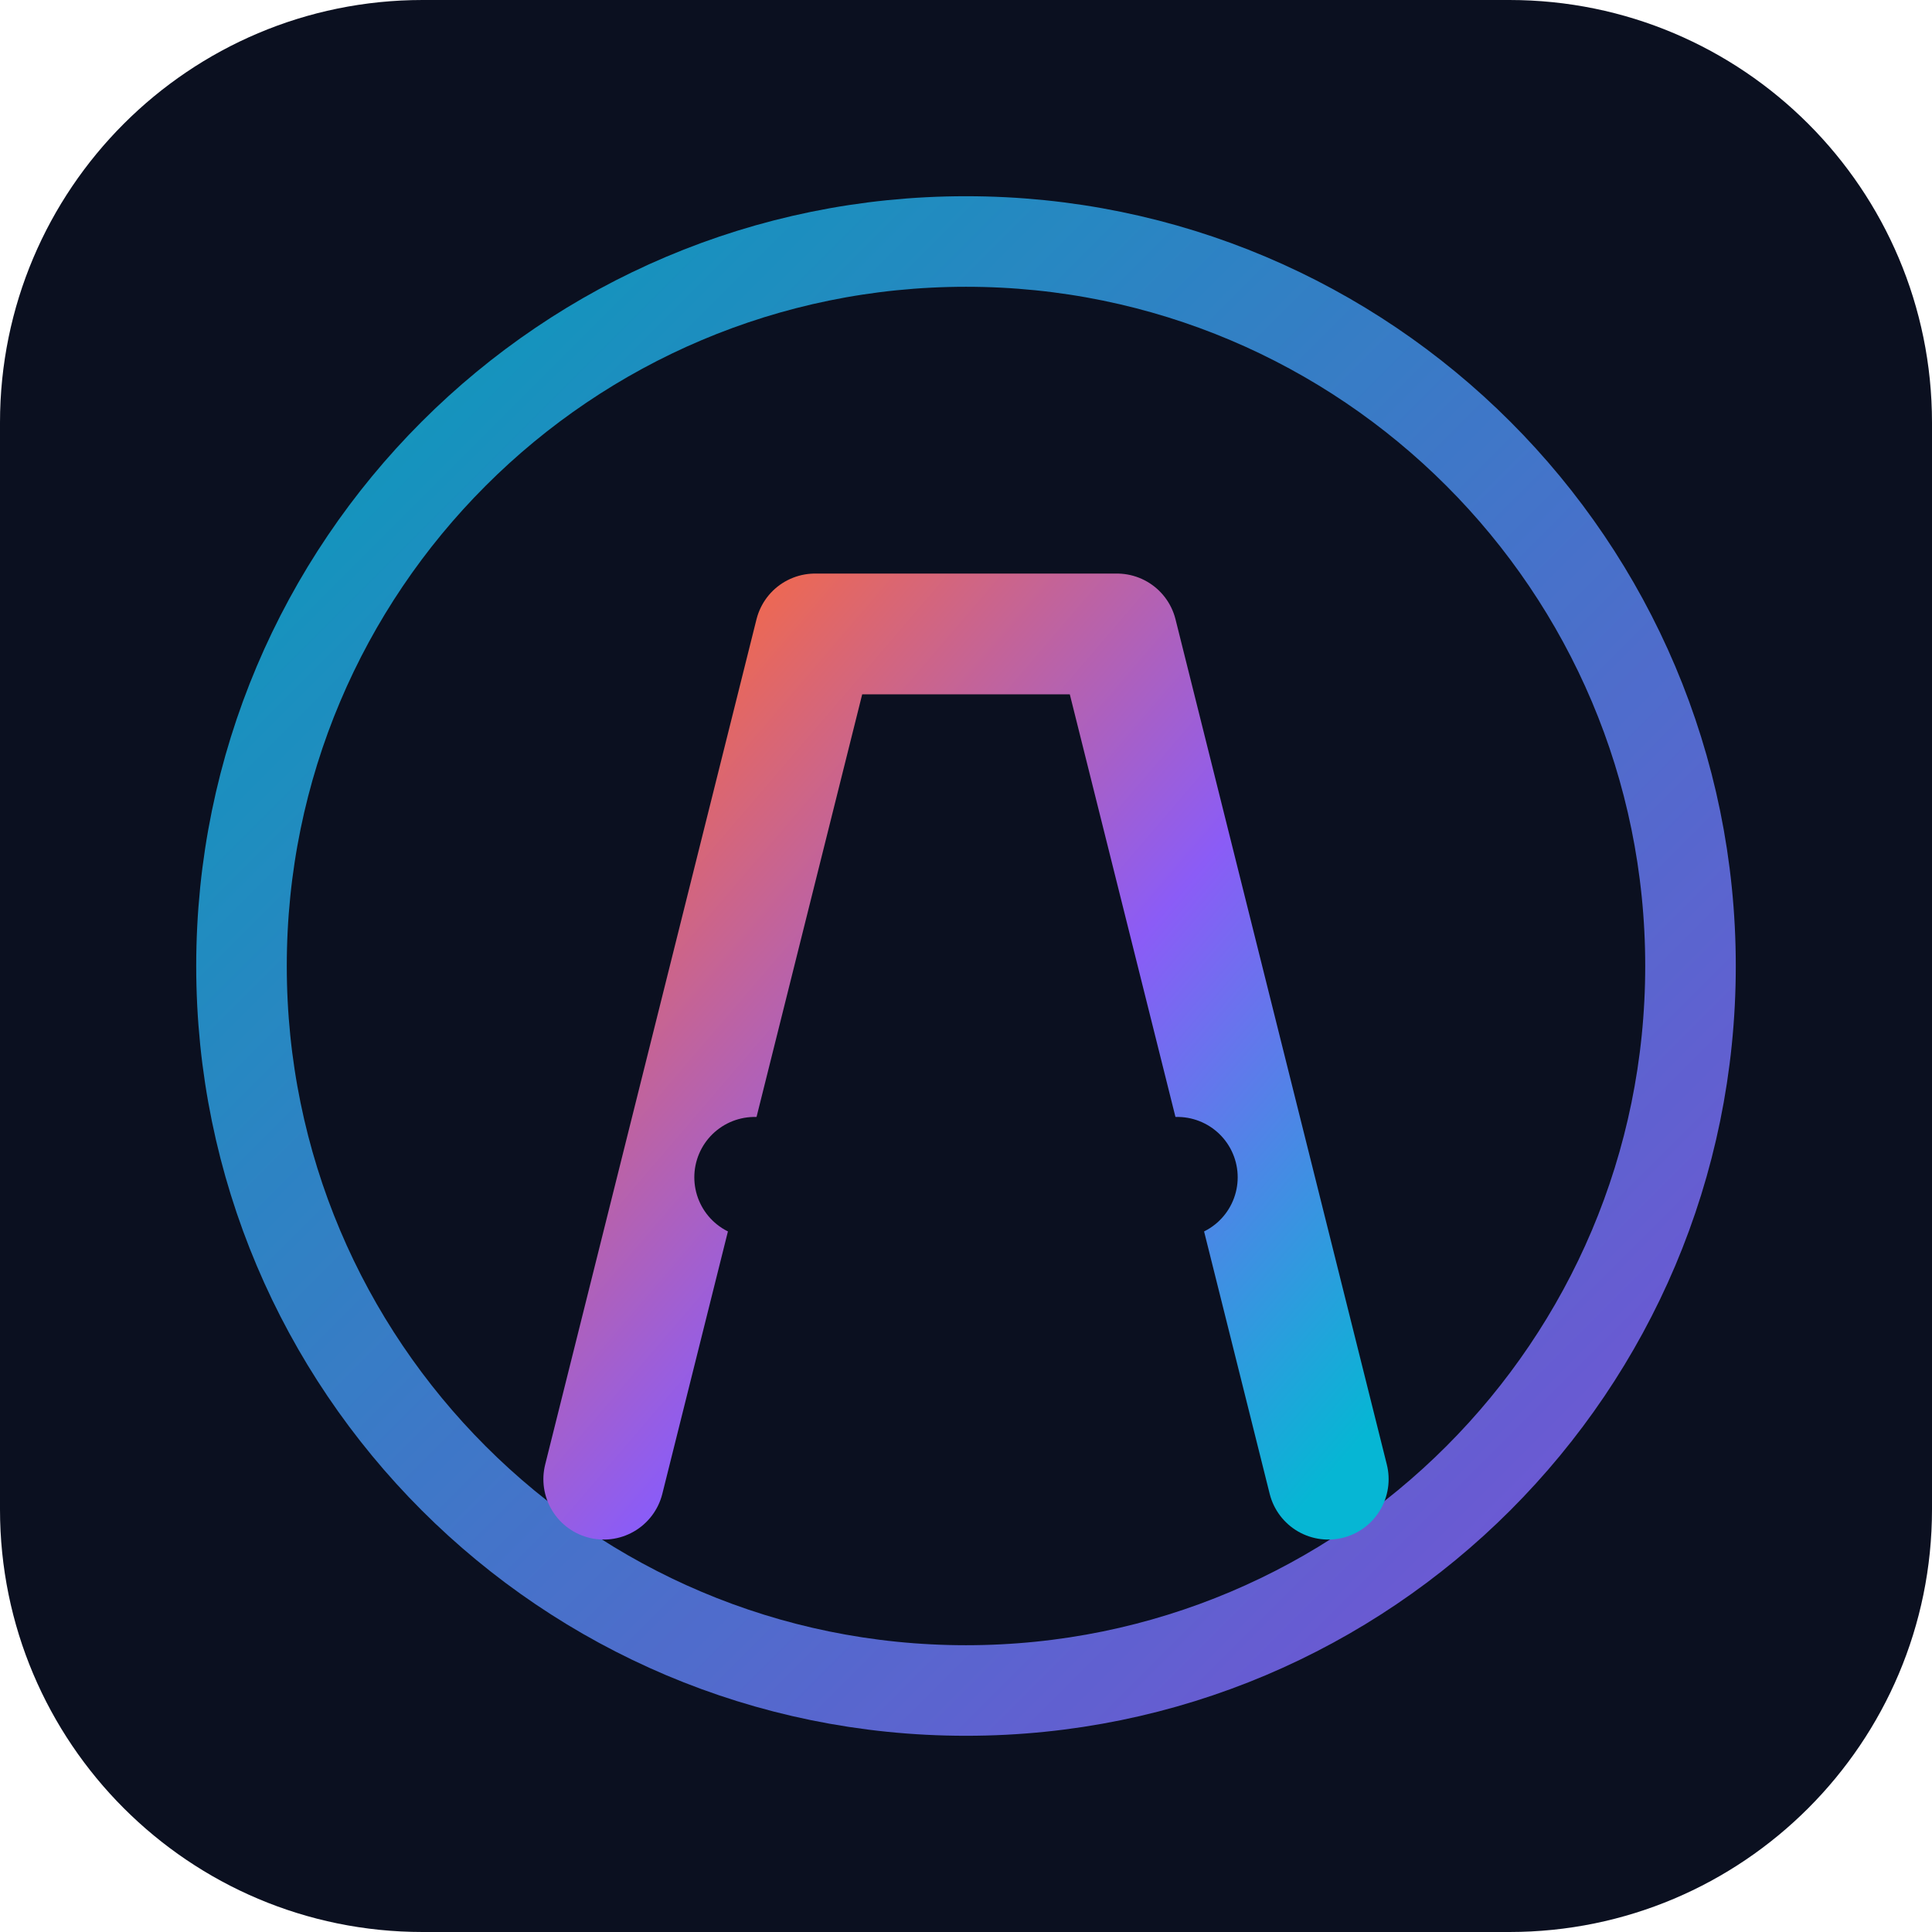
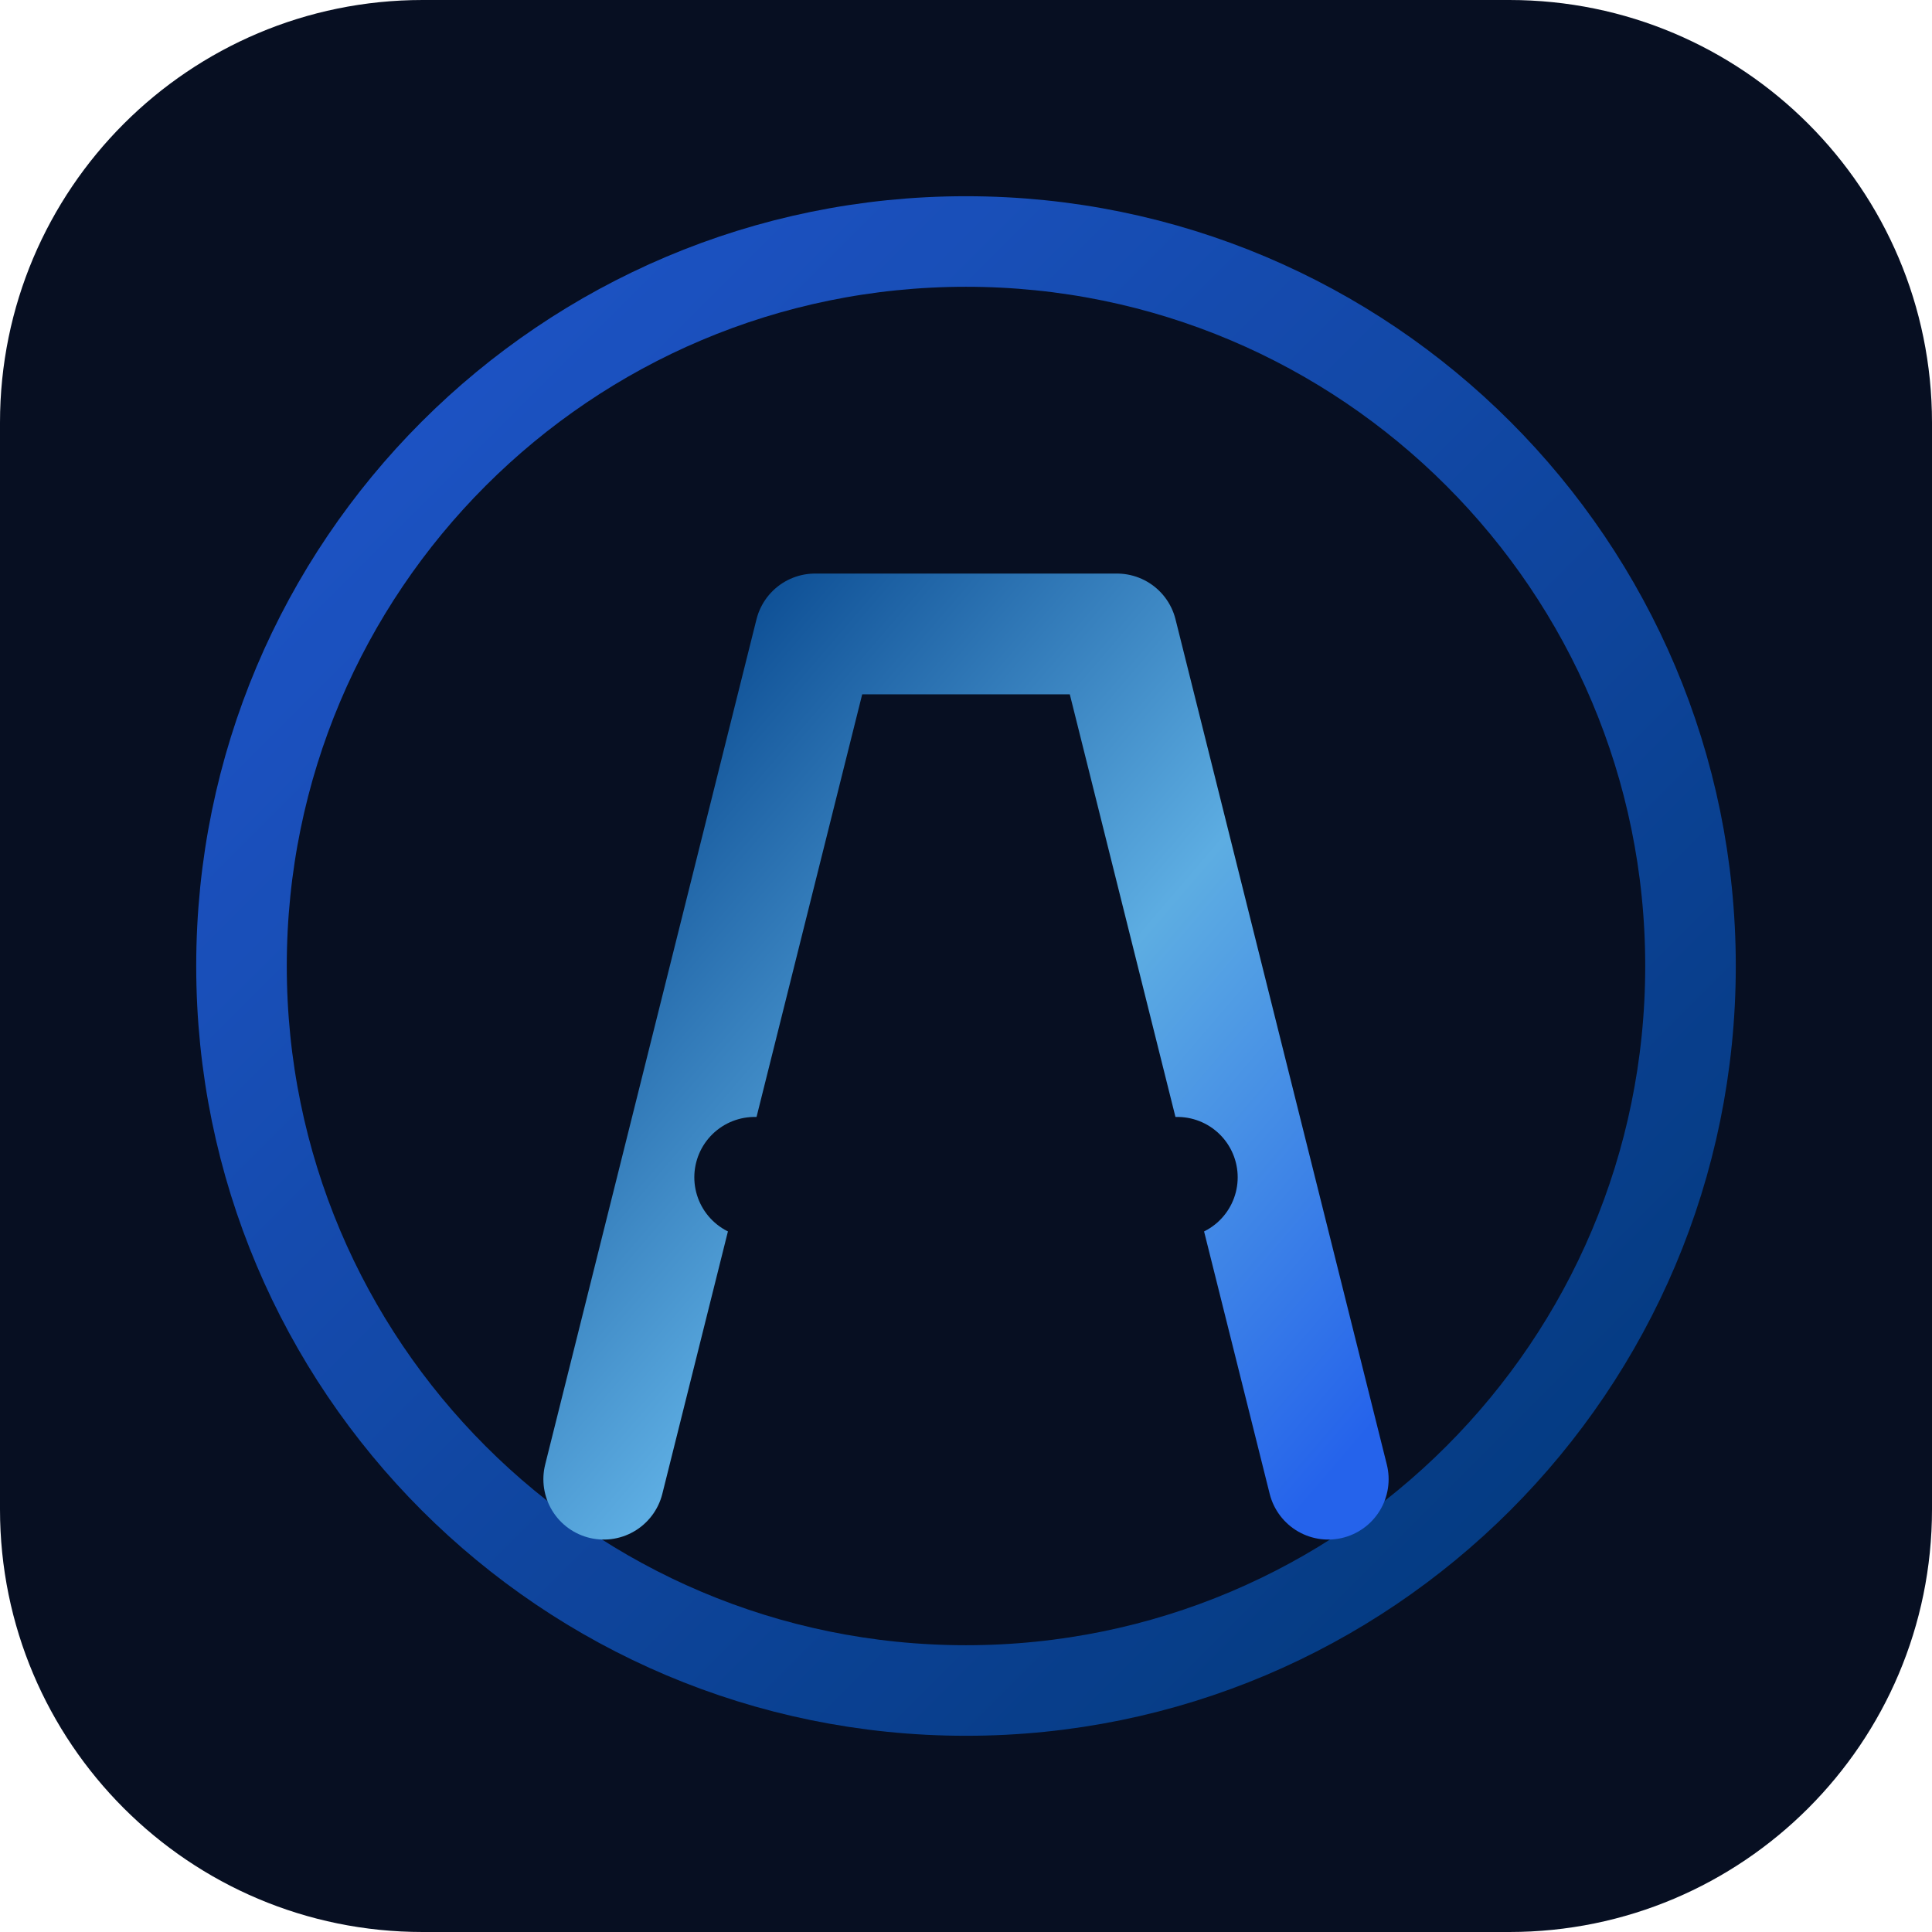
<svg xmlns="http://www.w3.org/2000/svg" viewBox="0 0 64 64">
  <defs>
-     <linearGradient id="auralis-grad" x1="0%" y1="0%" x2="100%" y2="100%">
-       <stop offset="0%" stop-color="#ff6b35" />
-       <stop offset="55%" stop-color="#8b5cf6" />
-       <stop offset="100%" stop-color="#06b6d4" />
+     <linearGradient id="suomicoolfun-grad" x1="0%" y1="0%" x2="100%" y2="100%">
+       <stop offset="0%" stop-color="#003f88" />
+       <stop offset="55%" stop-color="#5dade2" />
+       <stop offset="100%" stop-color="#2563eb" />
    </linearGradient>
-     <linearGradient id="auralis-ring" x1="0%" y1="0%" x2="100%" y2="100%">
-       <stop offset="0%" stop-color="#06b6d4" />
-       <stop offset="100%" stop-color="#8b5cf6" />
+     <linearGradient id="suomicoolfun-ring" x1="0%" y1="0%" x2="100%" y2="100%">
+       <stop offset="0%" stop-color="#2563eb" />
+       <stop offset="100%" stop-color="#003f88" />
    </linearGradient>
  </defs>
-   <rect width="64" height="64" rx="14" fill="#0b1020" />
-   <circle cx="32" cy="32" r="24" fill="none" stroke="url(#auralis-ring)" stroke-width="3" opacity="0.85" />
-   <path d="M20 49 L27 21 H37 L44 49" fill="none" stroke="url(#auralis-grad)" stroke-width="4" stroke-linecap="round" stroke-linejoin="round" />
-   <path d="M25 39 H39" fill="none" stroke="#0b1020" stroke-width="4" stroke-linecap="round" />
+   <rect width="64" height="64" rx="14" fill="#070f22" />
+   <circle cx="32" cy="32" r="24" fill="none" stroke="url(#suomicoolfun-ring)" stroke-width="3" opacity="0.85" />
+   <path d="M20 49 L27 21 H37 L44 49" fill="none" stroke="url(#suomicoolfun-grad)" stroke-width="4" stroke-linecap="round" stroke-linejoin="round" />
+   <path d="M25 39 H39" fill="none" stroke="#070f22" stroke-width="4" stroke-linecap="round" />
</svg>
